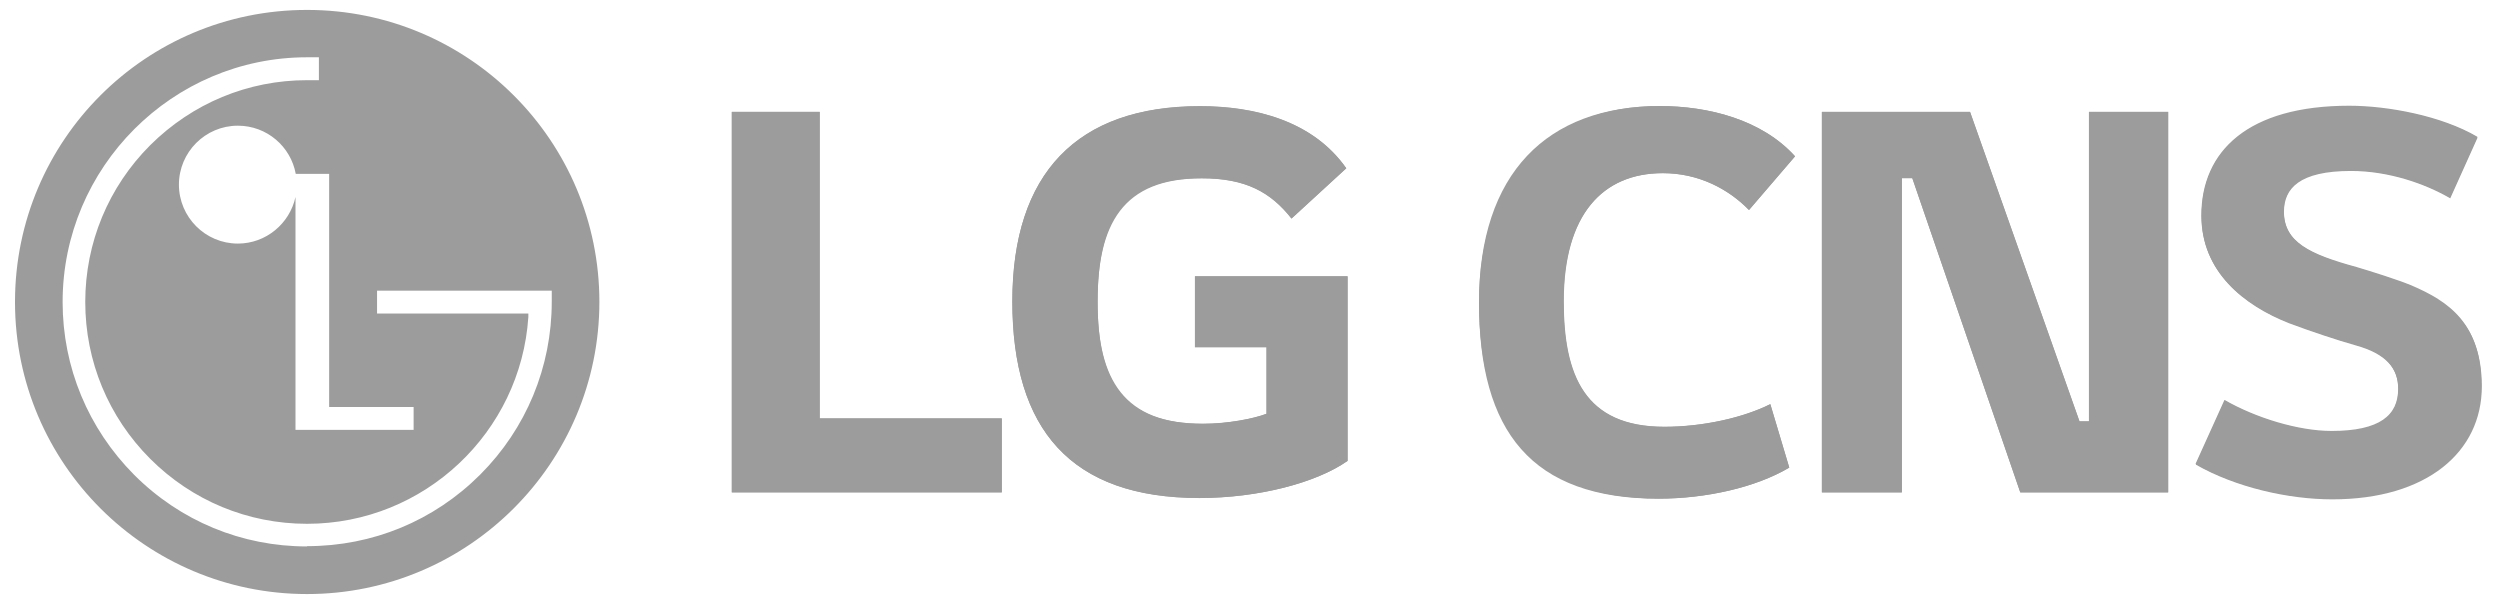
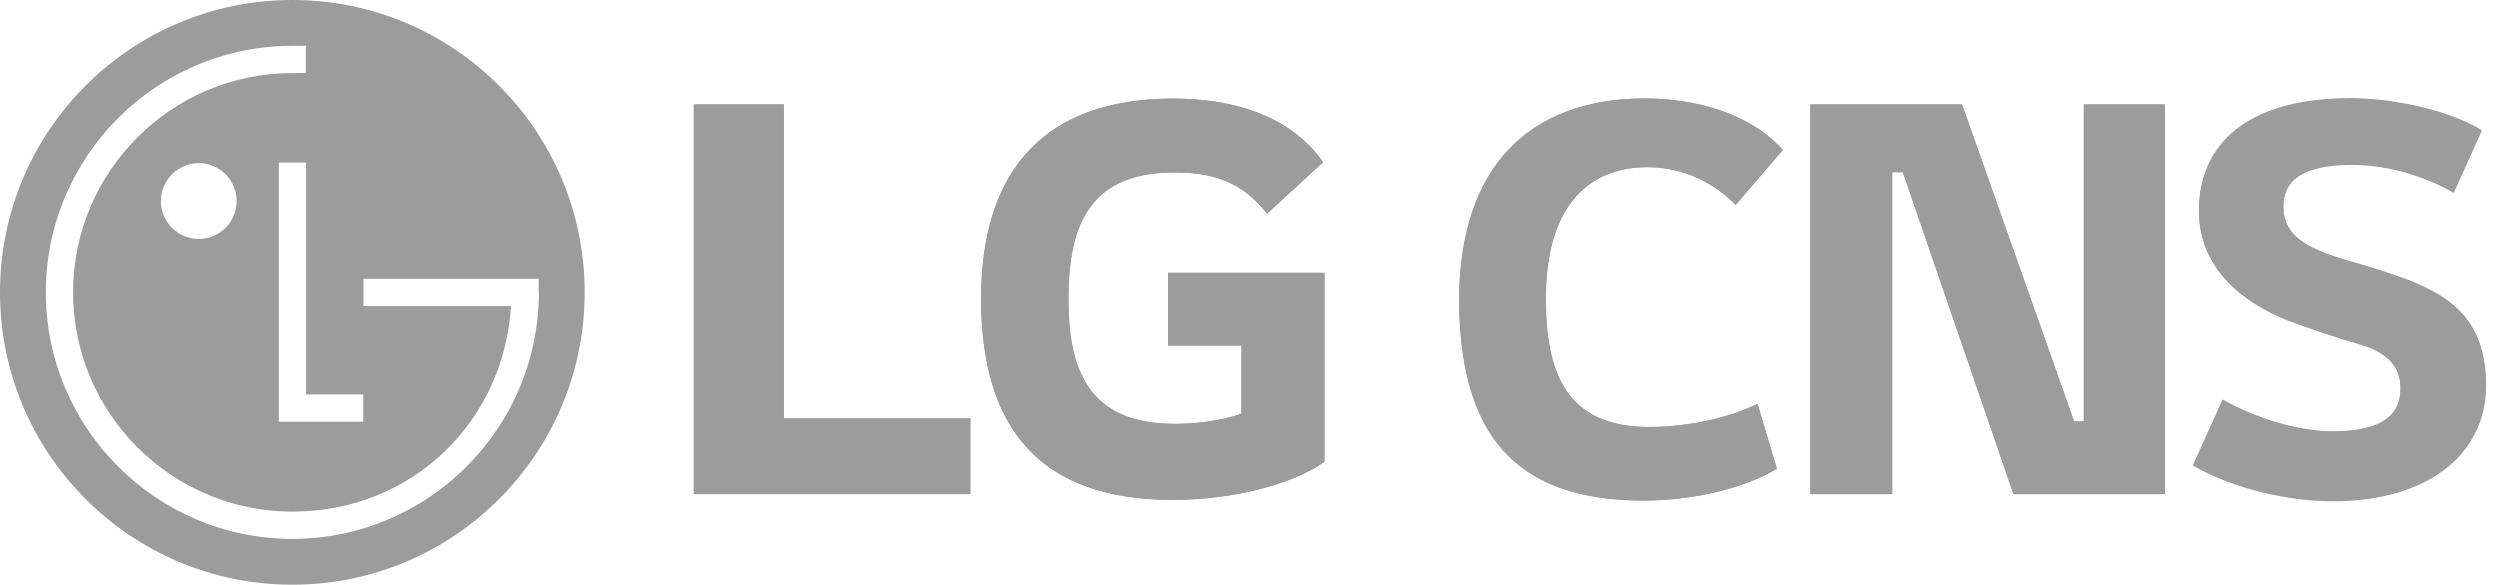
- <svg xmlns="http://www.w3.org/2000/svg" width="127" height="31" viewBox="0 0 127 31" fill="none">
-   <path d="M50.89 25.007H37.176V5.679H41.64V21.251H50.89V25.007ZM68.454 23.416C66.863 24.526 63.922 25.301 60.928 25.301C54.392 25.301 51.425 21.799 51.425 15.316C51.425 8.833 54.713 5.398 60.955 5.398C63.722 5.398 66.689 6.133 68.387 8.552L65.606 11.105C64.55 9.769 63.281 9.06 61.048 9.06C57.025 9.06 55.755 11.386 55.755 15.343C55.755 19.299 57.092 21.532 61.115 21.532C62.358 21.532 63.668 21.278 64.337 21.024V17.642H60.701V14.033H68.454V23.403V23.416ZM84.547 21.679C86.498 21.679 88.543 21.224 89.933 20.529L90.896 23.75C89.185 24.766 86.659 25.328 84.253 25.328C77.797 25.328 75.137 21.625 75.137 15.356C75.137 9.087 78.599 5.384 84.306 5.384C86.792 5.384 89.506 6.08 91.19 7.938L88.851 10.664C87.808 9.595 86.284 8.793 84.48 8.793C81.419 8.793 79.441 10.892 79.441 15.303C79.441 19.085 80.51 21.679 84.56 21.679H84.547ZM110.144 25.007H102.632L97.138 9.034H96.617V25.007H92.553V5.679H100.079L105.639 21.398H106.12V5.679H110.144V25.007ZM118.471 25.328C116.226 25.328 113.539 24.713 111.534 23.563L113.004 20.315C114.581 21.224 116.76 21.892 118.444 21.892C120.904 21.892 121.826 21.09 121.826 19.754C121.826 18.684 121.211 17.936 119.661 17.508C118.698 17.241 117.429 16.813 116.279 16.385C113.953 15.476 111.828 13.779 111.828 10.945C111.828 7.67 114.207 5.371 119.34 5.371C121.291 5.371 124.032 5.879 125.849 6.948L124.459 10.036C123.176 9.288 121.318 8.646 119.42 8.646C116.787 8.646 116.012 9.555 116.012 10.718C116.012 12.295 117.322 12.91 119.714 13.565C120.436 13.779 121.799 14.207 122.508 14.501C124.379 15.303 126.05 16.425 126.05 19.567C126.05 22.895 123.243 25.301 118.458 25.301L118.471 25.328Z" fill="#9C9C9C" />
-   <path d="M106.118 21.42H105.637L100.076 5.688H92.551V25.016H96.614V9.056H97.149L102.629 25.016H110.141V5.688H106.118V21.42Z" fill="#9C9C9C" />
-   <path d="M122.521 14.54C121.799 14.246 120.436 13.818 119.727 13.604C117.335 12.936 116.025 12.321 116.025 10.757C116.025 9.581 116.8 8.685 119.433 8.685C121.331 8.685 123.189 9.327 124.472 10.075L125.862 6.987C124.045 5.918 121.304 5.41 119.353 5.41C114.207 5.41 111.841 7.709 111.841 10.984C111.841 13.805 113.98 15.515 116.292 16.424C117.442 16.852 118.725 17.28 119.674 17.547C121.224 17.975 121.839 18.724 121.839 19.793C121.839 21.13 120.903 21.931 118.457 21.931C116.773 21.931 114.594 21.263 113.017 20.354L111.547 23.602C113.552 24.752 116.239 25.367 118.484 25.367C123.283 25.367 126.076 22.961 126.076 19.633C126.076 16.491 124.392 15.368 122.534 14.566L122.521 14.54Z" fill="#9C9C9C" />
-   <path d="M84.476 8.799C86.294 8.799 87.804 9.601 88.847 10.671L91.186 7.944C89.502 6.072 86.788 5.391 84.302 5.391C78.595 5.391 75.133 8.799 75.133 15.362C75.133 21.925 77.793 25.334 84.249 25.334C86.641 25.334 89.181 24.773 90.892 23.757L89.93 20.535C88.54 21.23 86.494 21.685 84.543 21.685C80.493 21.685 79.424 19.092 79.424 15.309C79.424 10.911 81.402 8.799 84.463 8.799H84.476Z" fill="#9C9C9C" />
-   <path d="M30.449 15.341C30.449 7.147 23.806 0.504 15.599 0.504C7.392 0.504 0.775 7.134 0.762 15.314V15.368C0.775 23.548 7.418 30.178 15.599 30.178C23.779 30.178 30.449 23.535 30.449 15.328V15.341ZM21.012 20.674V21.837H15.011V10.008C14.716 11.358 13.513 12.374 12.083 12.374C10.426 12.374 9.089 11.024 9.089 9.379C9.089 7.735 10.426 6.385 12.083 6.385C13.553 6.385 14.77 7.441 15.024 8.831H16.721V20.674H20.999H21.012ZM15.599 27.759C12.284 27.759 9.169 26.476 6.817 24.123C4.478 21.77 3.181 18.656 3.181 15.341C3.181 8.497 8.755 2.91 15.599 2.91C15.746 2.91 16.04 2.91 16.2 2.91V4.073C16.053 4.073 15.732 4.073 15.599 4.073C12.591 4.073 9.771 5.249 7.632 7.374C5.507 9.5 4.331 12.334 4.331 15.341C4.331 18.349 5.507 21.182 7.632 23.308C9.757 25.433 12.591 26.609 15.599 26.609C21.56 26.609 26.452 21.958 26.84 16.103V15.929H19.154V14.766H28.029V15.328C28.029 18.643 26.733 21.77 24.394 24.11C22.041 26.462 18.927 27.745 15.599 27.745V27.759Z" fill="#9C9C9C" />
-   <path d="M60.706 17.635H64.342V21.017C63.673 21.27 62.364 21.524 61.12 21.524C57.097 21.524 55.76 19.479 55.76 15.336C55.76 11.192 57.03 9.053 61.054 9.053C63.286 9.053 64.556 9.748 65.612 11.098L68.392 8.545C66.694 6.126 63.74 5.391 60.96 5.391C54.705 5.391 51.43 8.799 51.43 15.309C51.43 21.819 54.397 25.294 60.933 25.294C63.927 25.294 66.868 24.532 68.459 23.409V14.039H60.706V17.648V17.635Z" fill="#9C9C9C" />
-   <path d="M41.64 5.688H37.176V25.016H50.89V21.26H41.64V5.688Z" fill="#9C9C9C" />
+ <svg xmlns="http://www.w3.org/2000/svg" width="124" height="29" viewBox="0 0 124 29" fill="none">
+   <path d="M48.128 24.503H34.414V5.175H38.879V20.747H48.128V24.503ZM65.692 22.912C64.101 24.022 61.16 24.797 58.166 24.797C51.63 24.797 48.663 21.295 48.663 14.812C48.663 8.329 51.951 4.894 58.193 4.894C60.96 4.894 63.927 5.629 65.625 8.049L62.845 10.602C61.789 9.265 60.519 8.556 58.287 8.556C54.263 8.556 52.994 10.882 52.994 14.839C52.994 18.795 54.33 21.028 58.353 21.028C59.597 21.028 60.907 20.774 61.575 20.52V17.138H57.939V13.529H65.692V22.899V22.912ZM81.785 21.175C83.737 21.175 85.782 20.72 87.172 20.025L88.134 23.247C86.423 24.262 83.897 24.824 81.491 24.824C75.035 24.824 72.375 21.121 72.375 14.852C72.375 8.583 75.837 4.881 81.544 4.881C84.031 4.881 86.744 5.576 88.428 7.434L86.089 10.161C85.046 9.091 83.523 8.289 81.718 8.289C78.657 8.289 76.679 10.388 76.679 14.799C76.679 18.582 77.748 21.175 81.799 21.175H81.785ZM107.382 24.503H99.87L94.376 8.53H93.855V24.503H89.792V5.175H97.317L102.877 20.894H103.359V5.175H107.382V24.503ZM115.709 24.824C113.464 24.824 110.777 24.209 108.772 23.059L110.242 19.811C111.82 20.72 113.998 21.389 115.683 21.389C118.142 21.389 119.064 20.587 119.064 19.25C119.064 18.181 118.45 17.432 116.899 17.004C115.937 16.737 114.667 16.309 113.517 15.882C111.191 14.973 109.066 13.275 109.066 10.441C109.066 7.166 111.445 4.867 116.578 4.867C118.53 4.867 121.27 5.375 123.088 6.444L121.698 9.532C120.414 8.784 118.556 8.142 116.658 8.142C114.025 8.142 113.25 9.051 113.25 10.214C113.25 11.791 114.56 12.406 116.952 13.061C117.674 13.275 119.038 13.703 119.746 13.997C121.617 14.799 123.288 15.922 123.288 19.063C123.288 22.391 120.481 24.797 115.696 24.797L115.709 24.824Z" fill="#9C9C9C" />
+   <path d="M103.356 20.916H102.875L97.314 5.184H89.789V24.512H93.853V8.552H94.387L99.867 24.512H107.379V5.184H103.356V20.916Z" fill="#9C9C9C" />
+   <path d="M119.755 14.036C119.033 13.742 117.67 13.314 116.962 13.1C114.569 12.432 113.259 11.817 113.259 10.253C113.259 9.077 114.034 8.181 116.668 8.181C118.566 8.181 120.424 8.823 121.707 9.571L123.097 6.484C121.279 5.414 118.539 4.906 116.587 4.906C111.441 4.906 109.075 7.205 109.075 10.48C109.075 13.301 111.214 15.012 113.526 15.921C114.676 16.348 115.959 16.776 116.908 17.043C118.459 17.471 119.073 18.22 119.073 19.289C119.073 20.626 118.138 21.428 115.692 21.428C114.008 21.428 111.829 20.759 110.252 19.85L108.781 23.099C110.786 24.248 113.473 24.863 115.718 24.863C120.517 24.863 123.311 22.457 123.311 19.128C123.311 15.987 121.627 14.864 119.769 14.062L119.755 14.036Z" fill="#9C9C9C" />
+   <path d="M81.718 8.295C83.536 8.295 85.046 9.097 86.089 10.167L88.428 7.44C86.744 5.568 84.031 4.887 81.544 4.887C75.837 4.887 72.375 8.295 72.375 14.858C72.375 21.422 75.035 24.83 81.491 24.83C83.884 24.83 86.423 24.269 88.134 23.253L87.172 20.031C85.782 20.726 83.737 21.181 81.785 21.181C77.735 21.181 76.666 18.588 76.666 14.805C76.666 10.407 78.644 8.295 81.705 8.295H81.718Z" fill="#9C9C9C" />
+   <path d="M57.94 17.131H61.576V20.512C60.908 20.767 59.598 21.02 58.355 21.02C54.331 21.02 52.995 18.975 52.995 14.832C52.995 10.688 54.265 8.549 58.288 8.549C60.52 8.549 61.79 9.244 62.846 10.594L65.626 8.041C63.929 5.622 60.975 4.887 58.194 4.887C51.939 4.887 48.664 8.295 48.664 14.805C48.664 21.315 51.631 24.79 58.168 24.79C61.162 24.79 64.102 24.028 65.693 22.905V13.535H57.94V17.144V17.131Z" fill="#9C9C9C" />
+   <path d="M38.879 5.184H34.414V24.512H48.128V20.756H38.879V5.184Z" fill="#9C9C9C" />
+   <path d="M14.5 0C6.492 0 0 6.493 0 14.5C0 22.508 6.492 29.001 14.5 29.001C22.508 29.001 29 22.508 29 14.5C29 6.493 22.508 0 14.5 0ZM18.019 19.564V20.916H13.829V8.065H15.181V19.564H18.019ZM26.727 14.5C26.727 21.242 21.242 26.728 14.5 26.728C7.758 26.728 2.273 21.242 2.273 14.5C2.273 7.758 7.758 2.273 14.5 2.273H15.171V3.625H14.5C8.506 3.625 3.625 8.506 3.625 14.5C3.625 20.494 8.506 25.376 14.5 25.376C20.494 25.376 25.001 20.859 25.346 15.181H18.029V13.829H26.718V14.5H26.727ZM11.738 9.974C11.738 11.009 10.894 11.853 9.858 11.853C8.823 11.853 7.979 11.009 7.979 9.974C7.979 8.938 8.823 8.094 9.858 8.094C10.894 8.094 11.738 8.938 11.738 9.974Z" fill="#9C9C9C" />
</svg>
